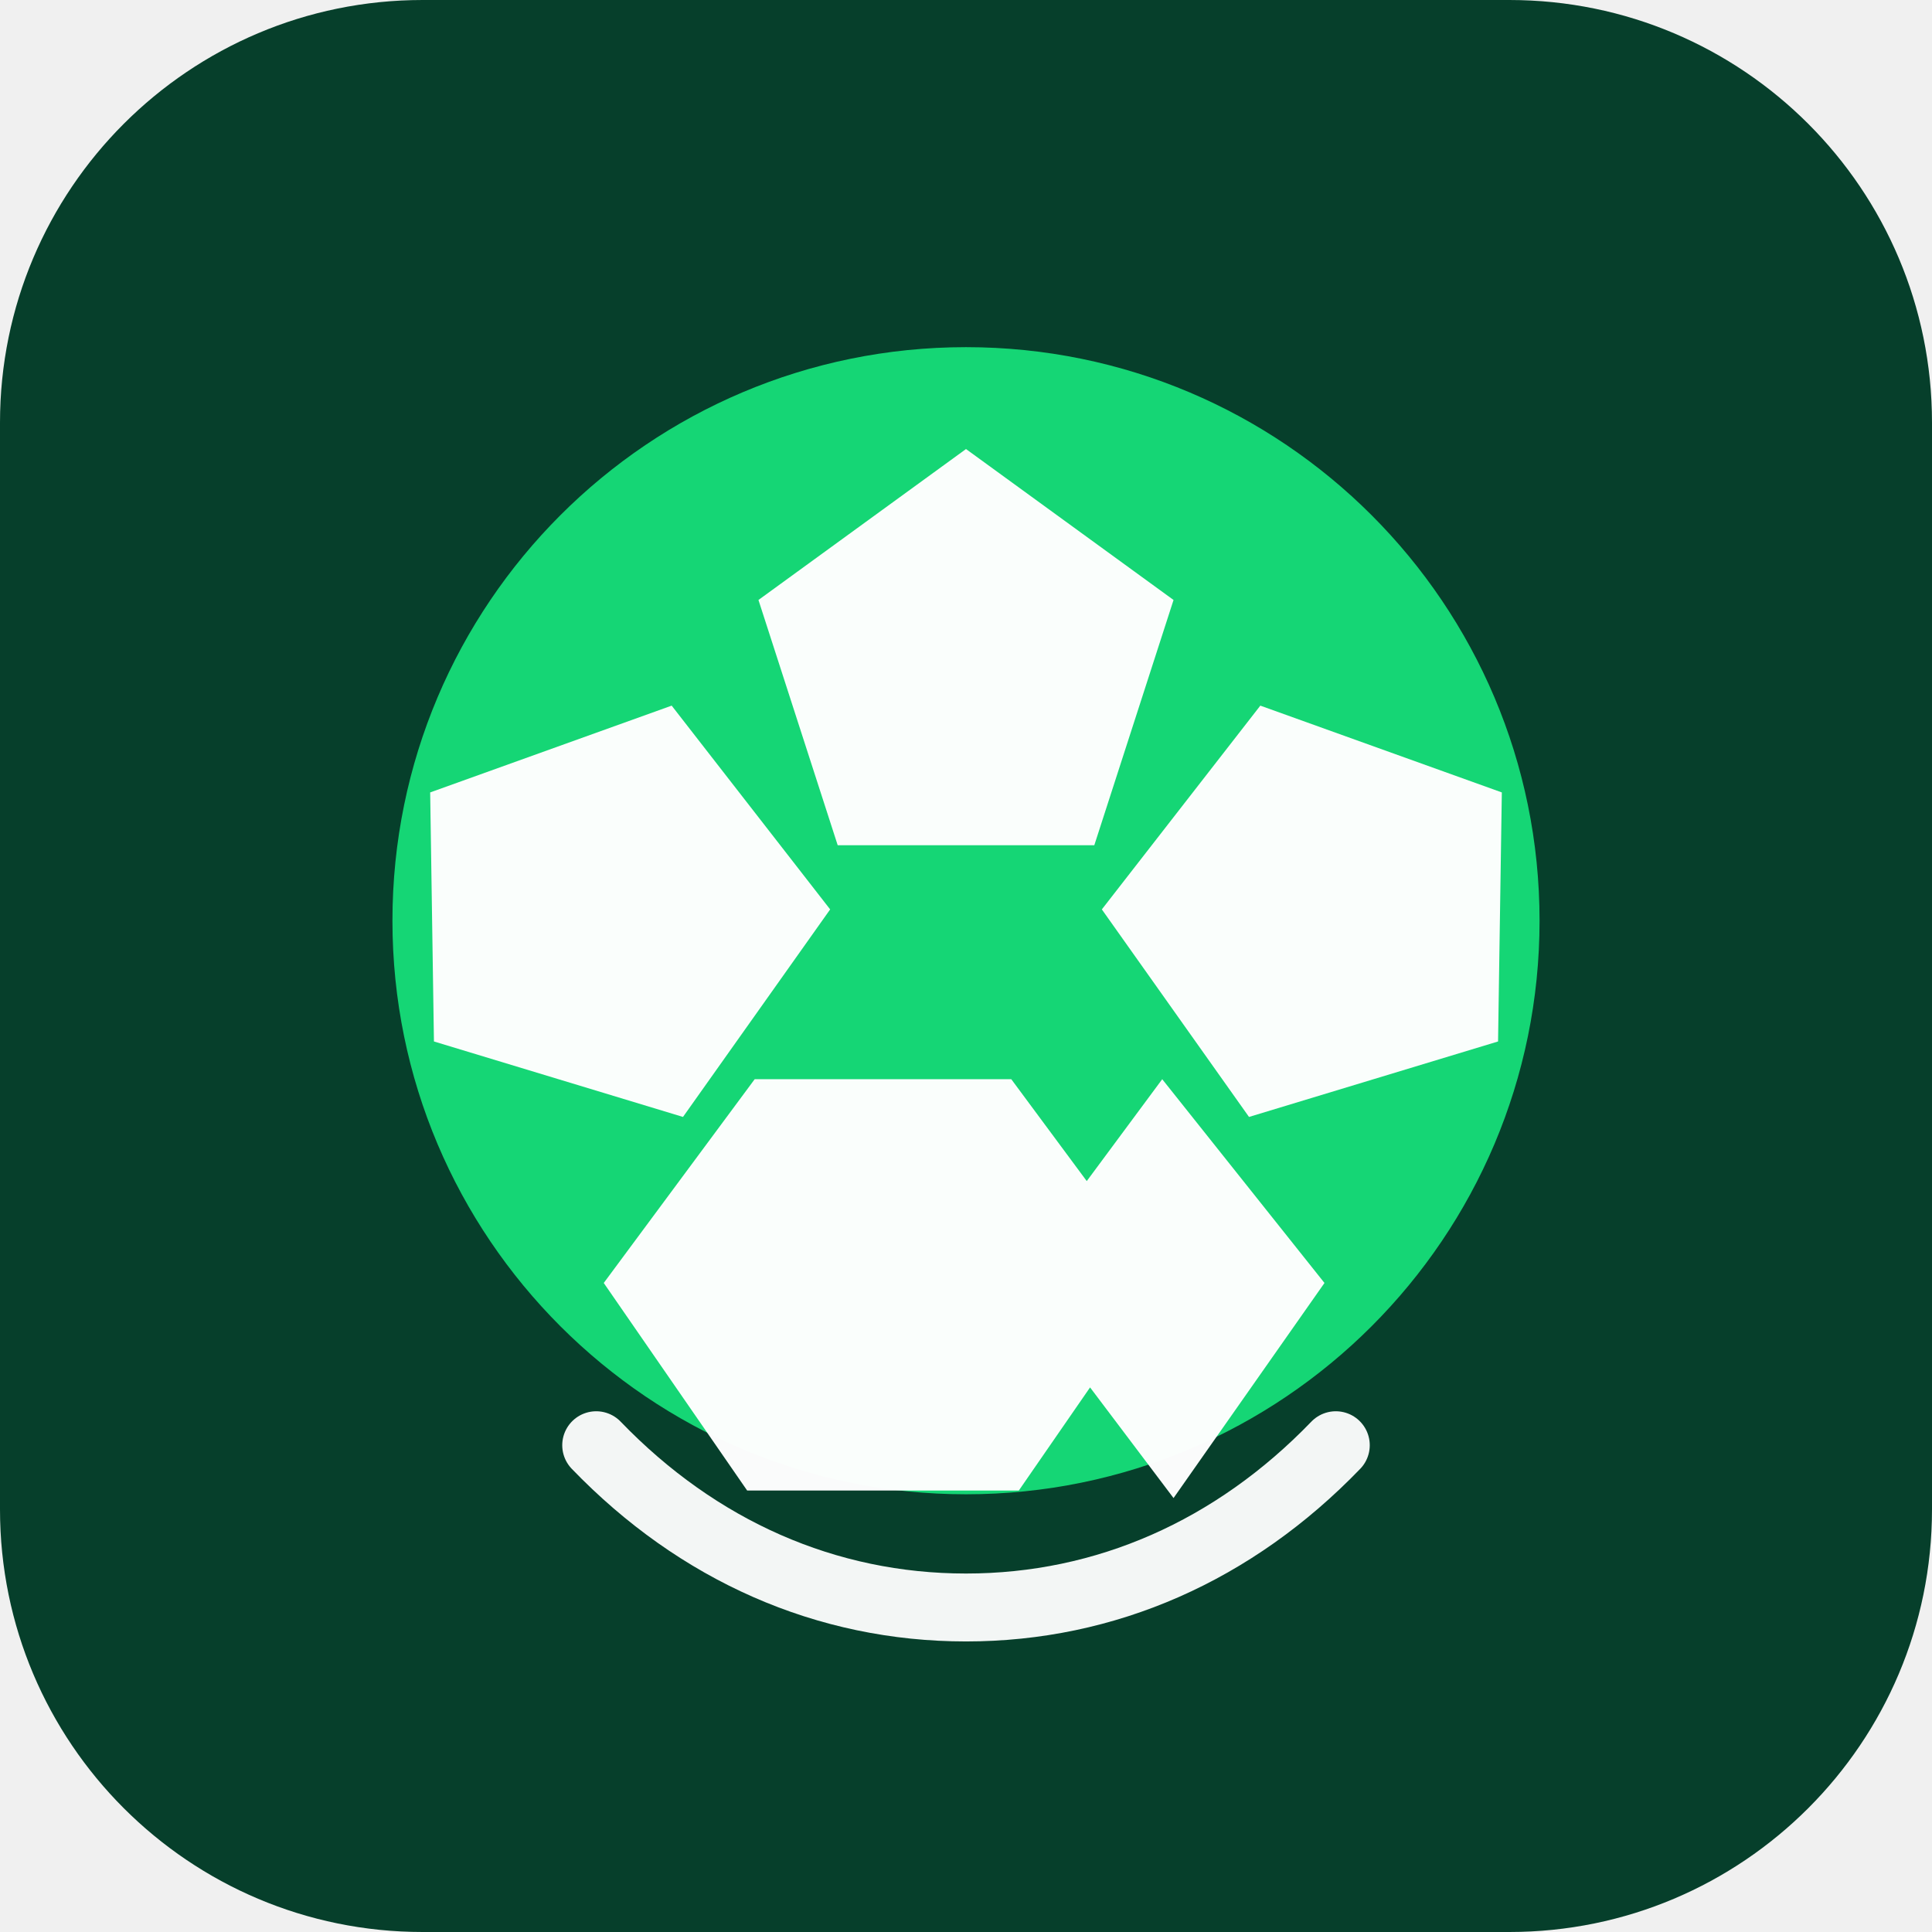
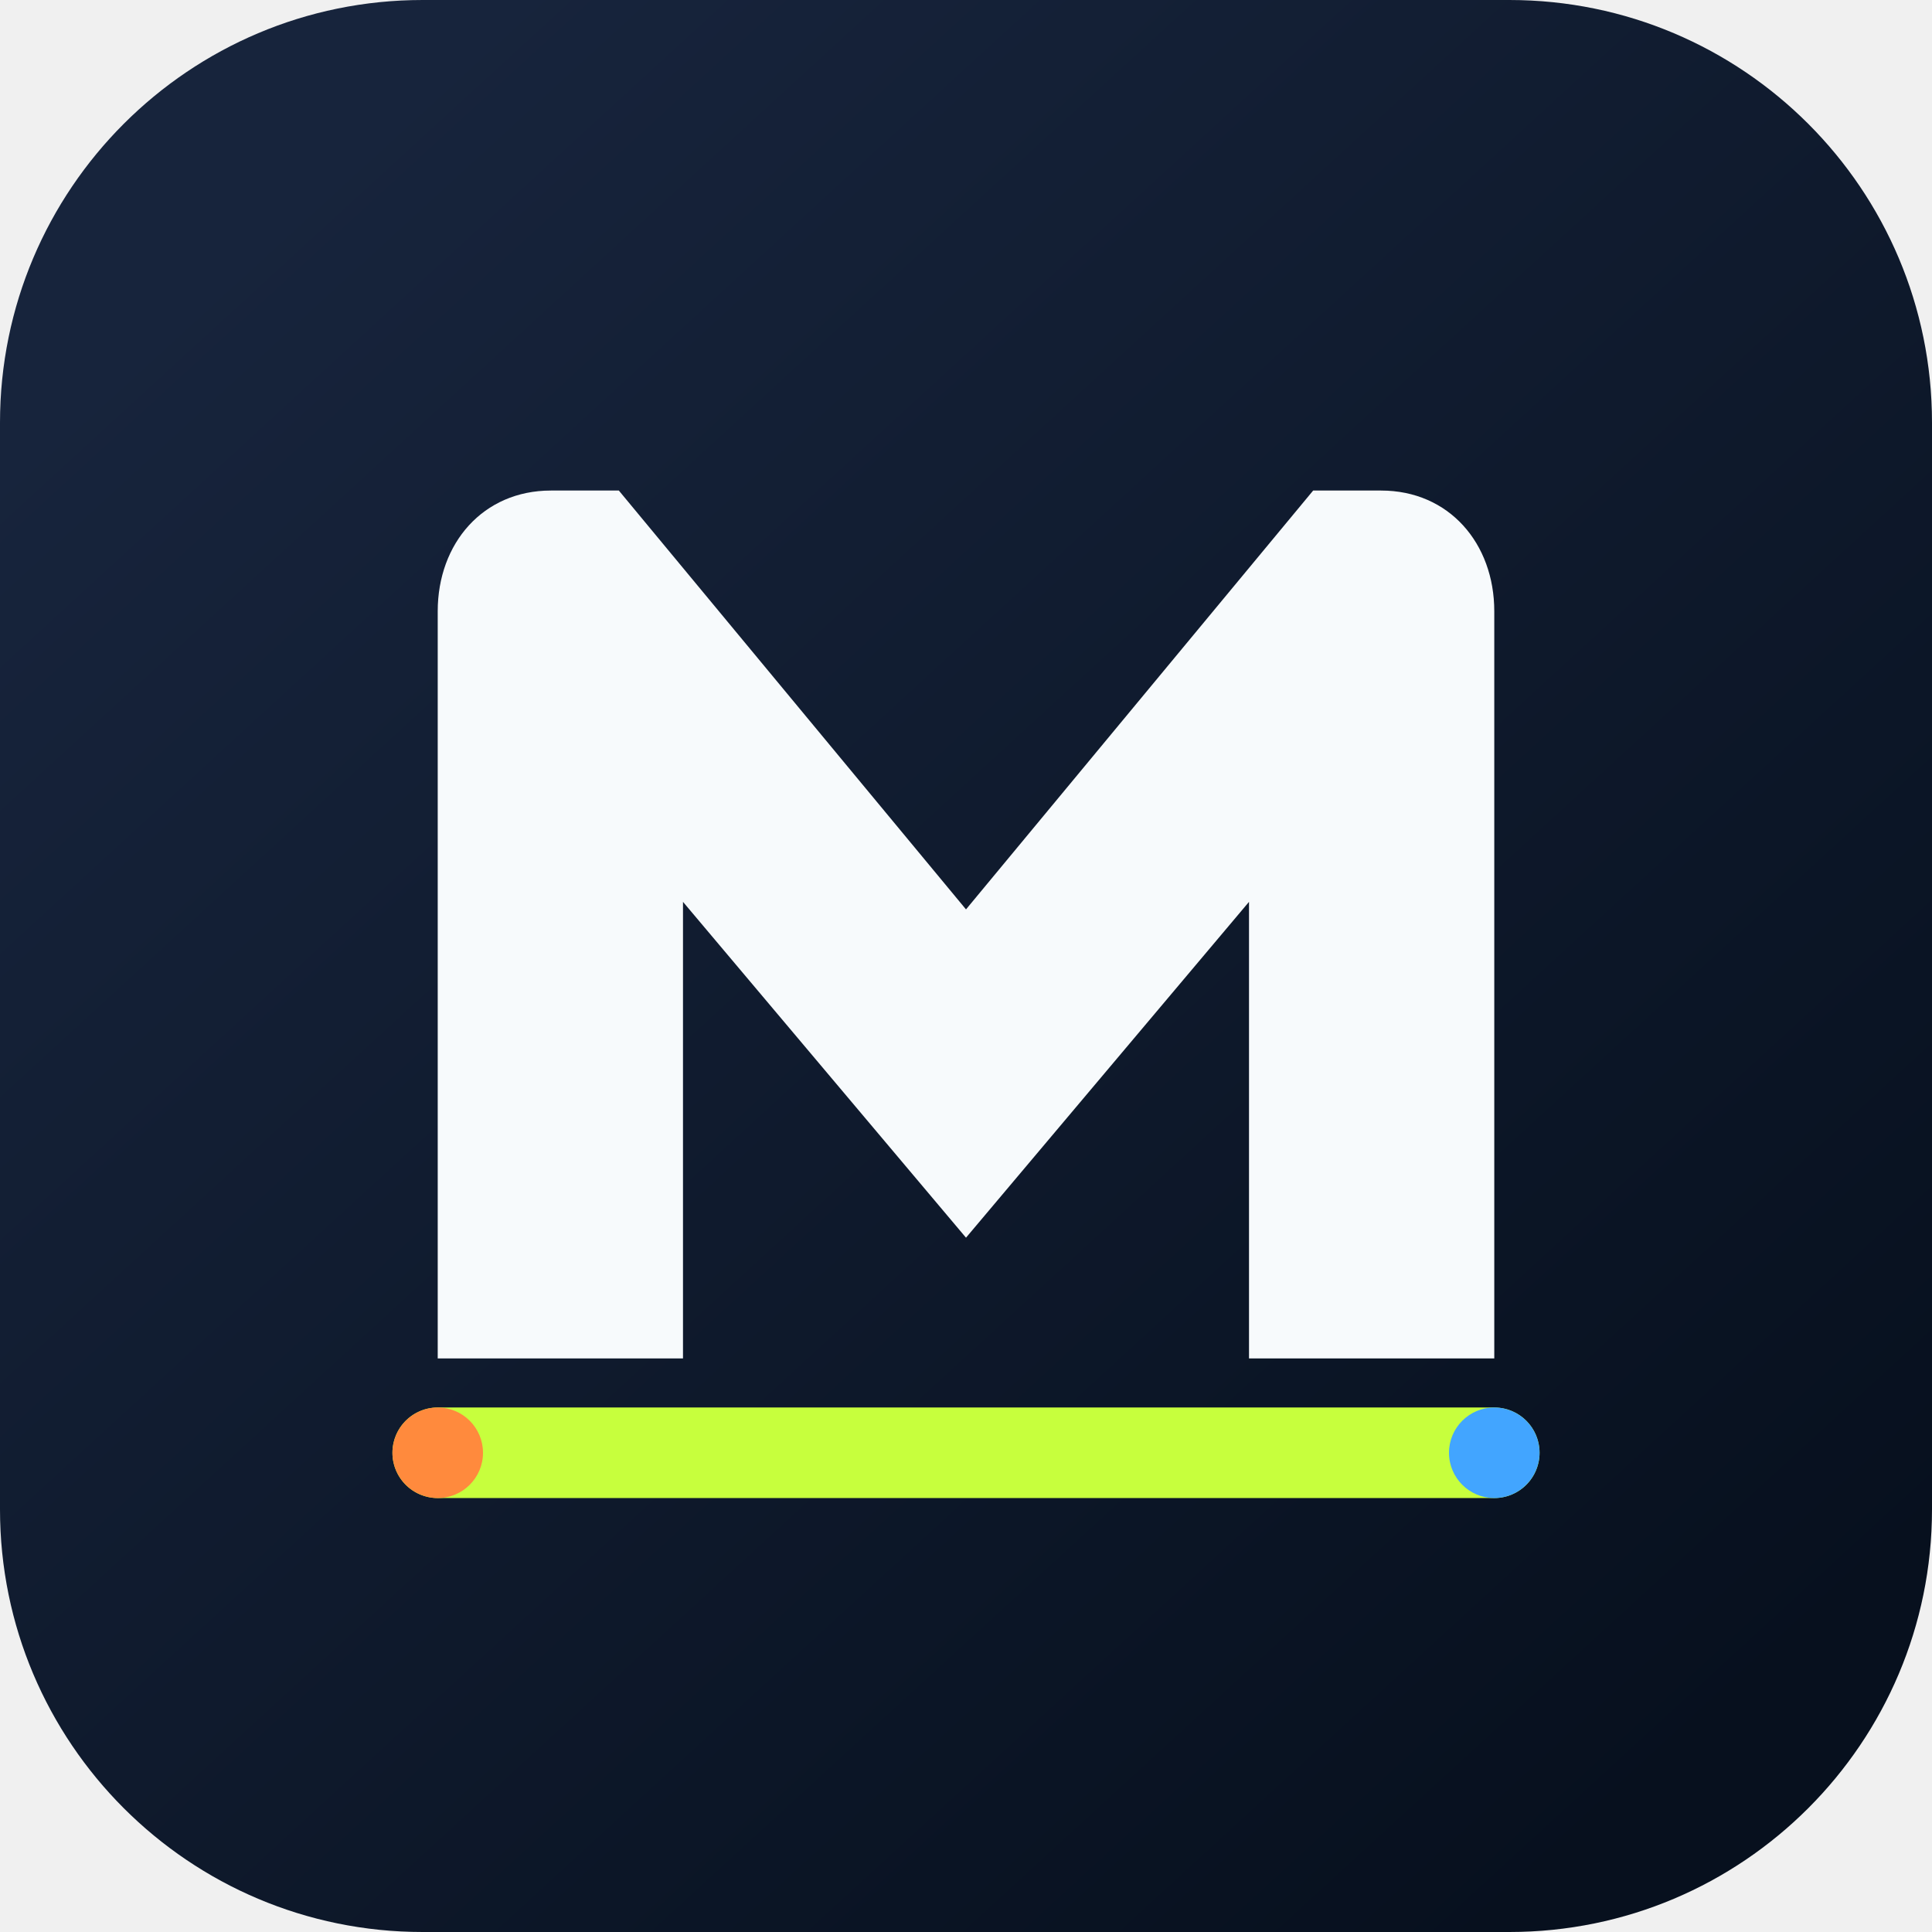
<svg xmlns="http://www.w3.org/2000/svg" viewBox="0 0 512 512">
-   <rect width="512" height="512" rx="112" fill="#063f2b" />
-   <circle cx="256" cy="244" r="152" fill="#15d675" />
-   <path d="M256 119l55 40-21 65h-68l-21-65 55-40zm-142 91l64-23 42 54-39 55-66-20-1-66zm284 0l-1 66-66 20-39-55 42-54 64 23zM160 340l40-54h68l40 54-38 55h-72l-38-55zm148-54l43 54-40 57-43-57 40-54z" fill="#fff" opacity=".98" />
-   <path d="M158 383c27 28 61 43 98 43s71-15 98-43" fill="none" stroke="#fff" stroke-width="18" stroke-linecap="round" opacity=".95" />
+   <defs>
+     <linearGradient id="bg" x1="72" y1="54" x2="450" y2="466" gradientUnits="userSpaceOnUse">
+       <stop stop-color="#17243c" />
+       <stop offset="1" stop-color="#07101e" />
+     </linearGradient>
+   </defs>
+   <rect width="512" height="512" rx="112" fill="url(#bg)" />
+   <path d="M116 360V162c0-18 12-32 30-32h18l92 111 92-111h18c18 0 30 14 30 32v198h-65V239l-75 89-75-89v121h-65z" fill="#f7fafc" />
+   <path d="M116 385h280" stroke="#c7ff3d" stroke-width="24" stroke-linecap="round" />
+   <circle cx="116" cy="385" r="12" fill="#ff8a3d" />
+   <circle cx="396" cy="385" r="12" fill="#42a5ff" />
</svg>
